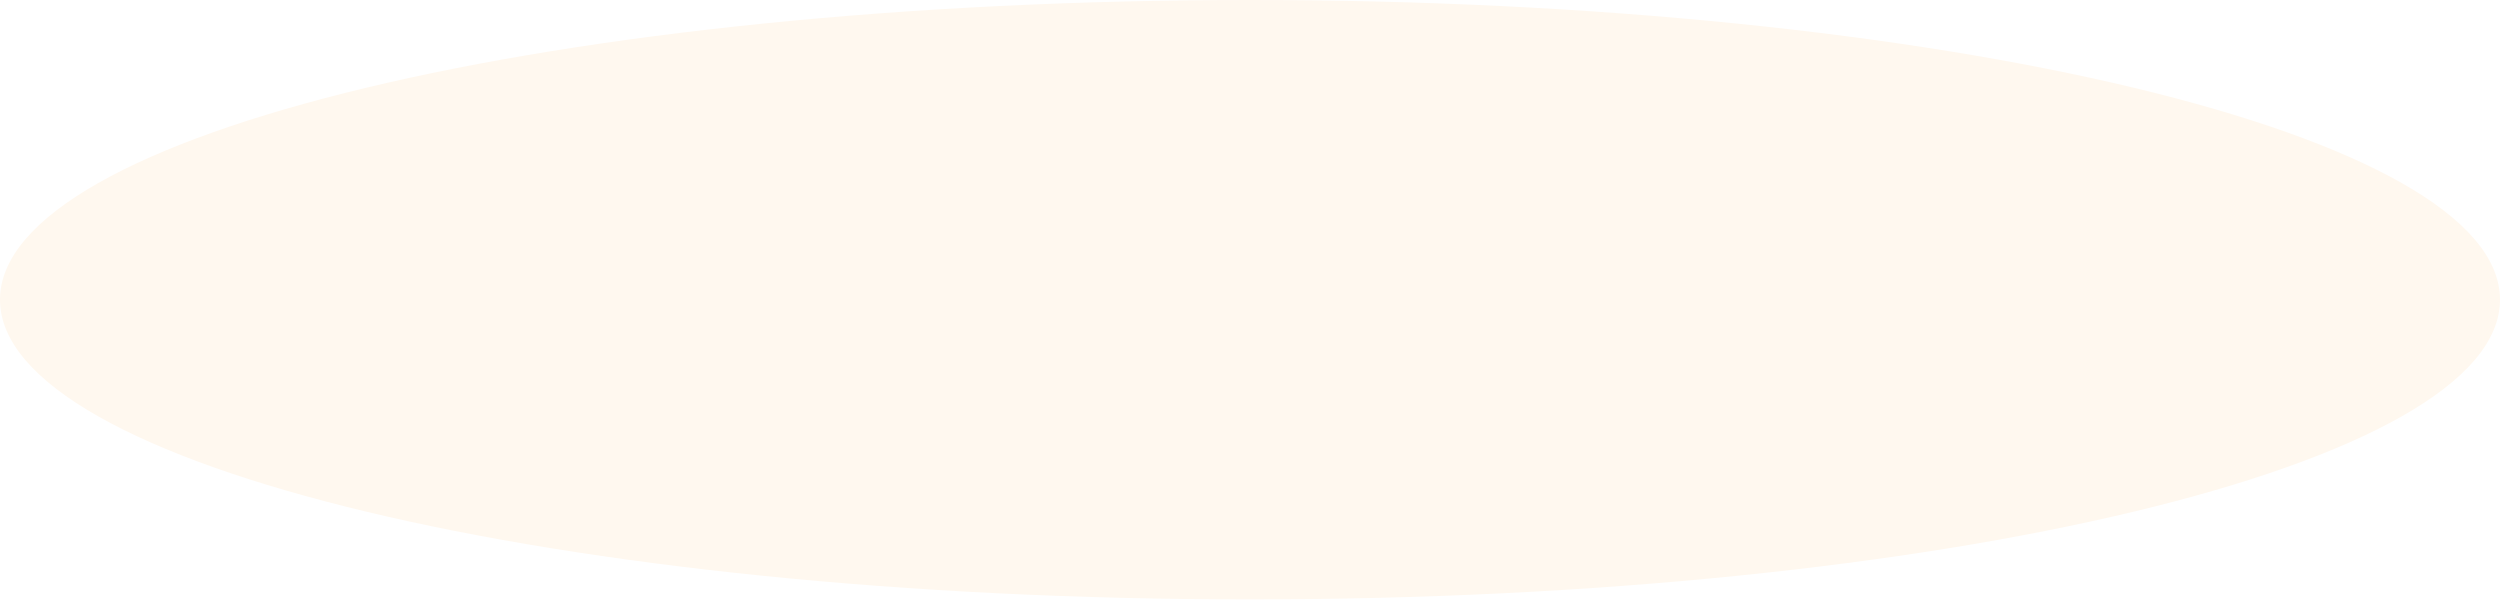
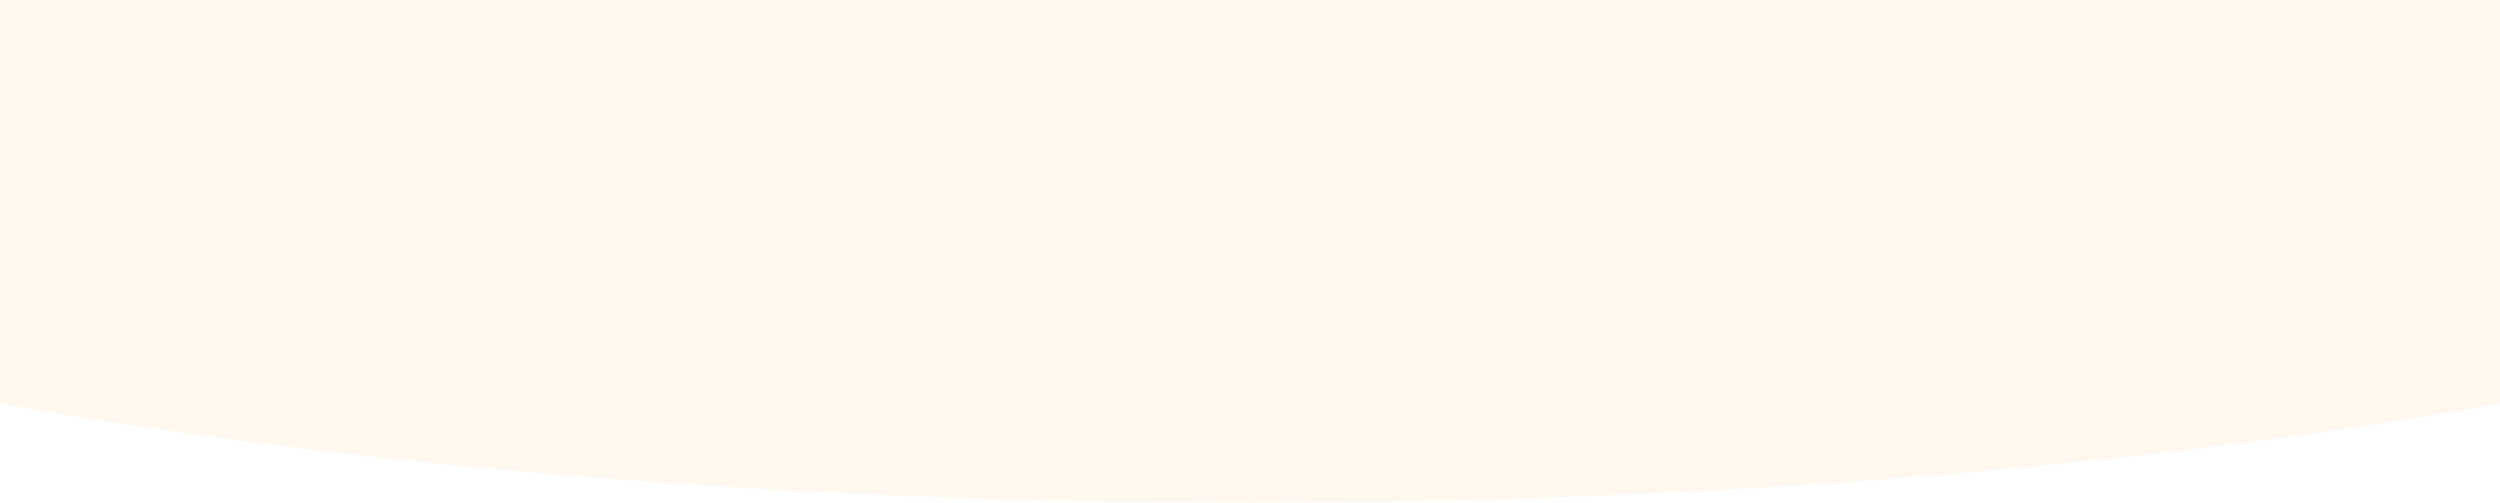
- <svg xmlns="http://www.w3.org/2000/svg" width="2540" height="609" viewBox="0 0 2540 609" fill="none">
-   <path d="M2540 304.5C2540 472.671 1971.4 609 1270 609C568.598 609 0 472.671 0 304.5C0 136.329 568.598 0 1270 0C1971.4 0 2540 136.329 2540 304.5Z" fill="#FFF8EF" />
+ <svg xmlns="http://www.w3.org/2000/svg" width="1512" height="304" viewBox="0 0 1512 304" fill="none">
+   <path fill-rule="evenodd" clip-rule="evenodd" d="M1512 244.196C1300.78 281.772 1039.22 304 756 304C472.784 304 211.22 281.772 0 244.196V0H1512V244.196Z" fill="#FFF8EF" />
</svg>
